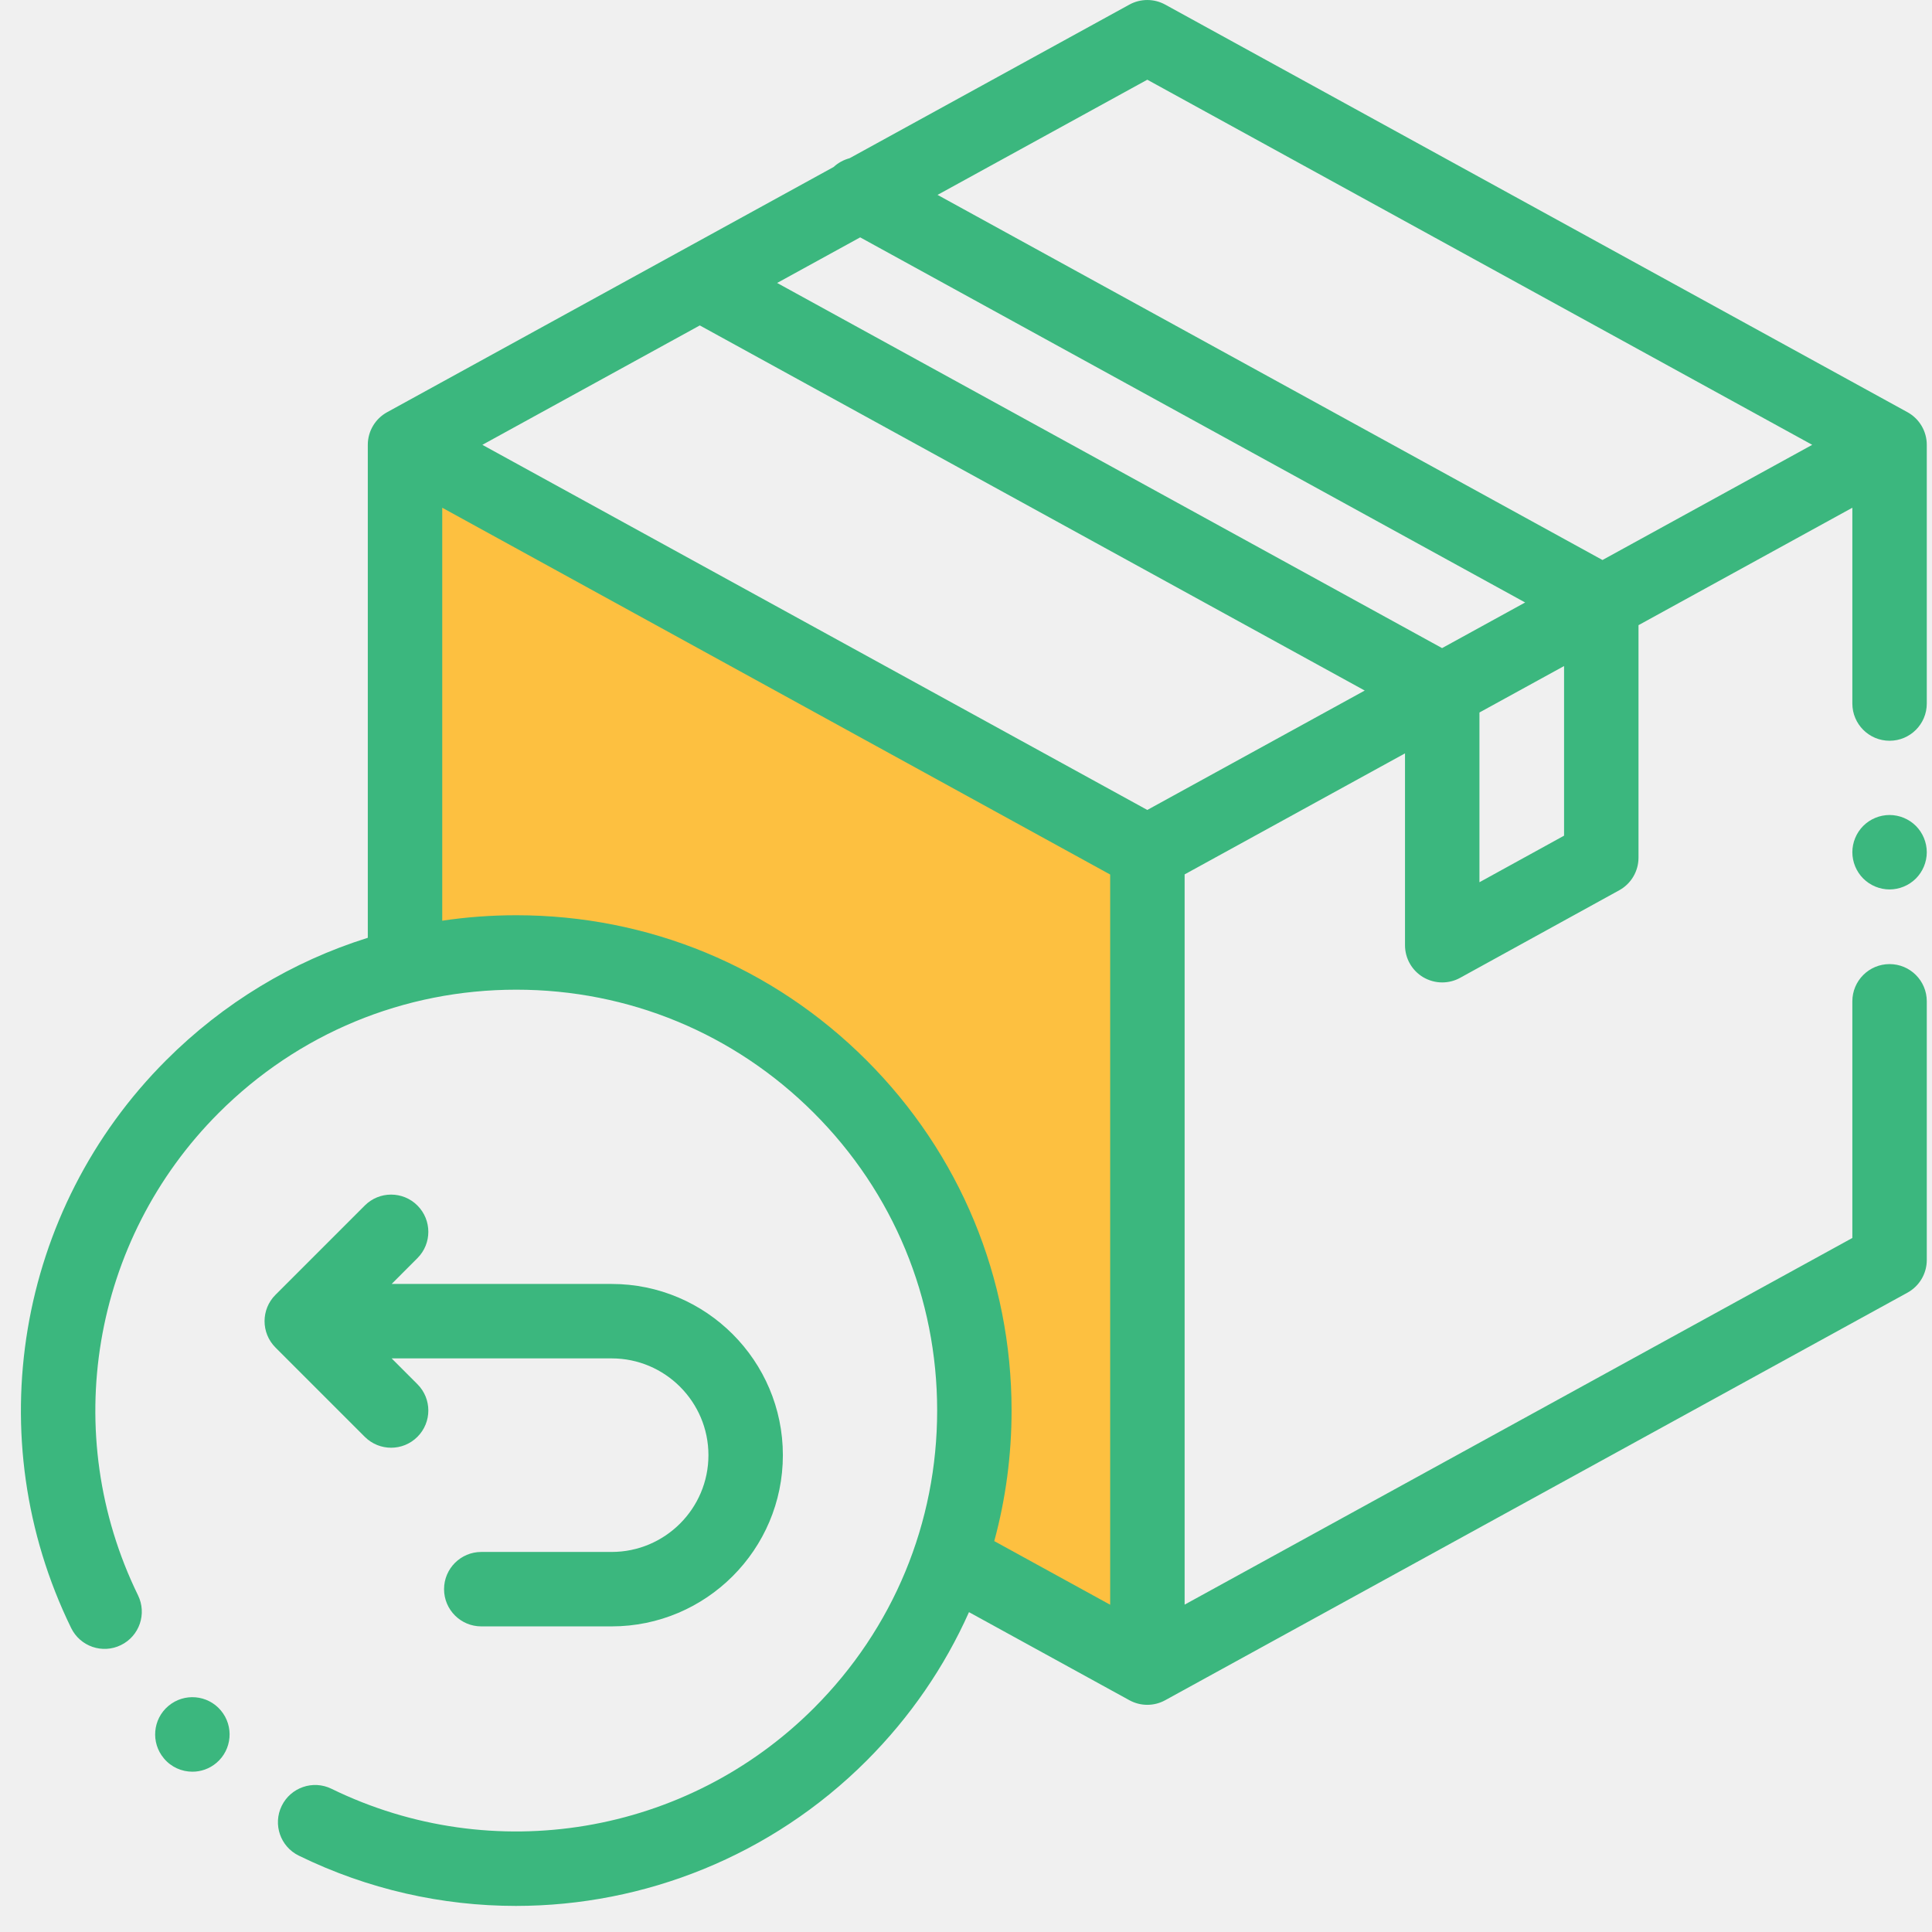
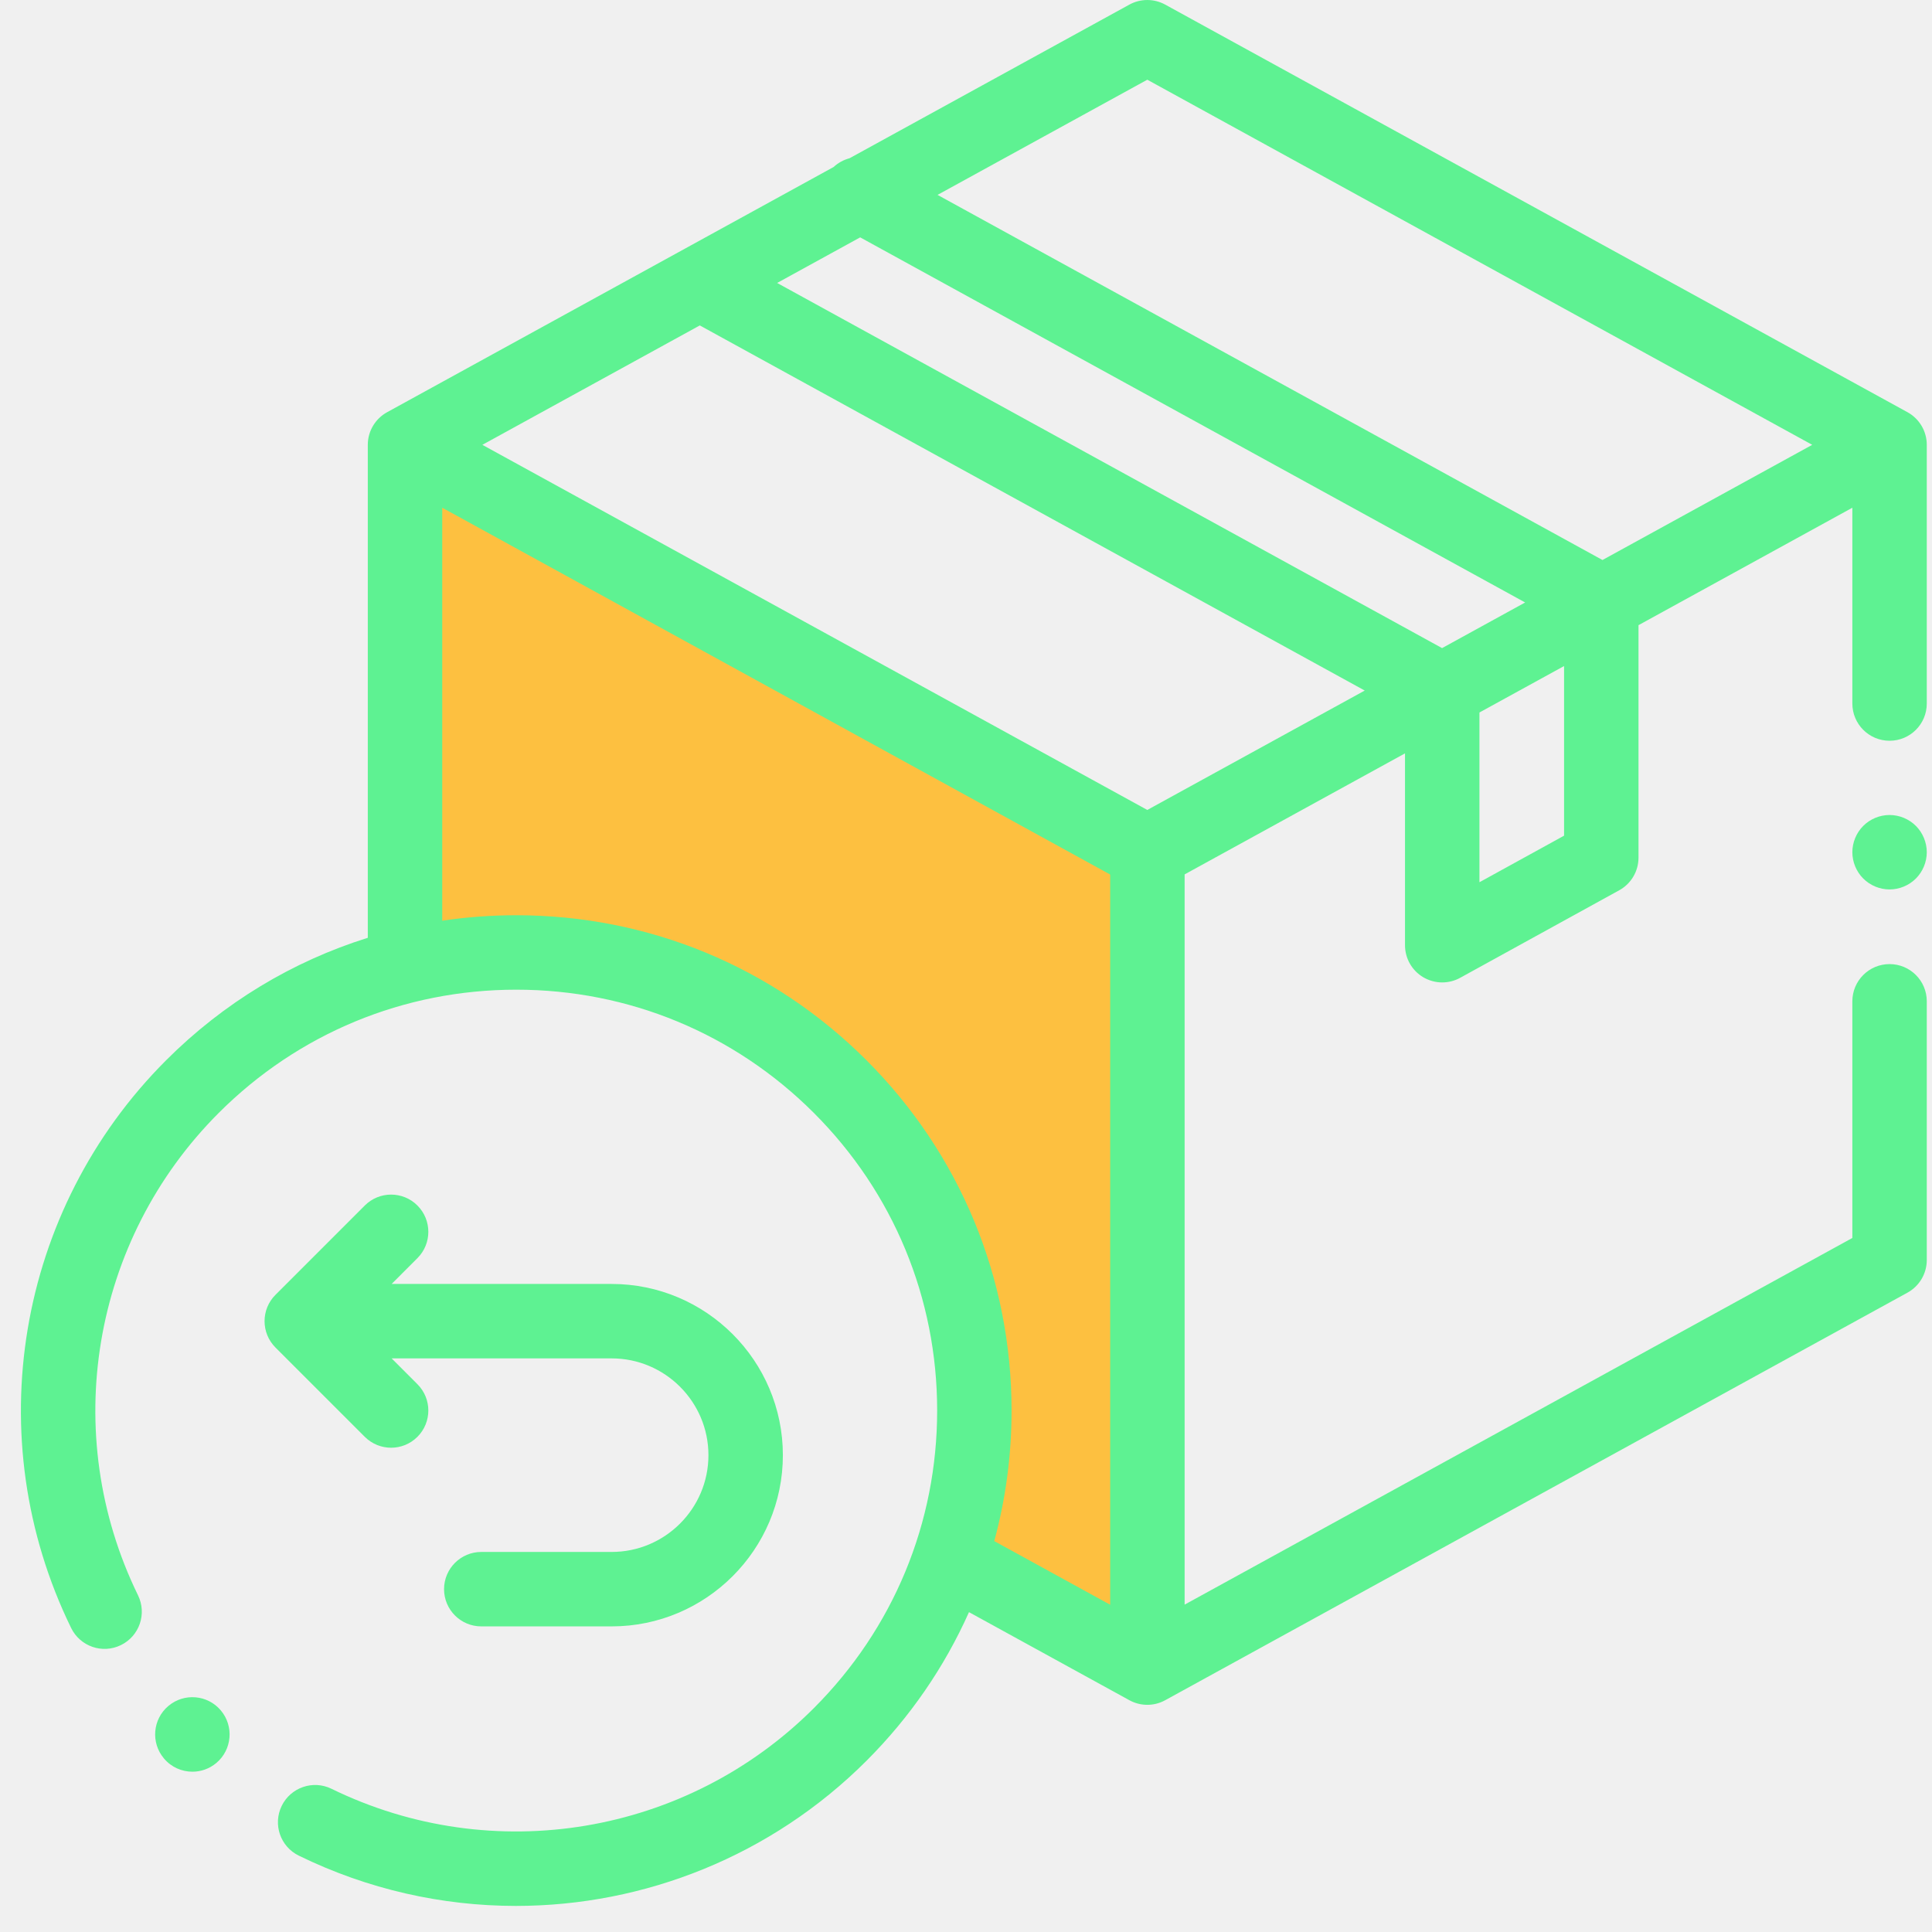
<svg xmlns="http://www.w3.org/2000/svg" width="70" height="70" viewBox="0 0 70 70" fill="none">
  <g clip-path="url(#clip0)">
    <path d="M14.5 16.5V35C18 33.833 26.6 33.6 33 42C34.5 45.167 36.9 52.5 34.5 56.5L41.5 60.5V30.5L14.5 16.5Z" fill="#FDC040" />
-     <path d="M69.112 14.935L42.218 0.167C41.813 -0.055 41.324 -0.055 40.919 0.167L30.782 5.733C30.569 5.79 30.369 5.897 30.203 6.051L14.026 14.935C13.594 15.172 13.326 15.625 13.326 16.117V33.978C10.597 34.832 8.096 36.337 6.017 38.417C0.597 43.837 -0.785 52.103 2.578 58.986C2.905 59.655 3.712 59.933 4.381 59.605C5.051 59.278 5.328 58.471 5.001 57.801C2.144 51.953 3.318 44.93 7.924 40.324C10.804 37.444 14.633 35.858 18.706 35.858C22.779 35.858 26.608 37.444 29.488 40.324C32.368 43.204 33.955 47.033 33.955 51.106C33.955 55.179 32.368 59.008 29.488 61.888C24.882 66.494 17.859 67.668 12.011 64.811C11.341 64.483 10.534 64.761 10.207 65.43C9.88 66.1 10.157 66.907 10.827 67.234C13.334 68.46 16.024 69.055 18.695 69.055C23.354 69.054 27.95 67.241 31.396 63.795C32.976 62.215 34.224 60.392 35.108 58.411L40.919 61.602C41.122 61.713 41.345 61.769 41.569 61.769C41.792 61.769 42.016 61.713 42.218 61.602L69.112 46.835C69.543 46.598 69.811 46.145 69.811 45.653V36.279C69.811 35.535 69.208 34.931 68.463 34.931C67.718 34.931 67.114 35.535 67.114 36.279V44.854L42.921 58.139V31.681L50.906 27.296V34.246C50.906 34.724 51.157 35.165 51.568 35.408C51.78 35.532 52.017 35.595 52.254 35.595C52.478 35.595 52.702 35.54 52.904 35.428L58.668 32.256C59.099 32.019 59.366 31.566 59.366 31.075V22.651L67.114 18.396V25.49C67.114 26.235 67.718 26.839 68.463 26.839C69.208 26.839 69.811 26.235 69.811 25.49V16.117C69.811 15.625 69.543 15.172 69.112 14.935ZM41.569 2.888L65.66 16.117L58.061 20.29L33.969 7.061L41.569 2.888ZM41.569 29.346L17.477 16.117L25.355 11.791L49.447 25.02L41.569 29.346ZM52.249 23.482L28.157 10.252L31.166 8.6L55.259 21.829L52.249 23.482ZM31.396 38.417C28.006 35.027 23.499 33.161 18.706 33.161C17.799 33.161 16.904 33.227 16.023 33.359V18.396L40.224 31.686V58.143L36.024 55.837C36.438 54.314 36.651 52.726 36.651 51.106C36.651 46.313 34.785 41.806 31.396 38.417ZM56.669 30.278L53.603 31.965V25.815L56.669 24.132V30.278Z" fill="#3BB77E" />
-     <path d="M68.462 29.529C68.108 29.529 67.759 29.673 67.509 29.924C67.258 30.175 67.114 30.523 67.114 30.878C67.114 31.232 67.258 31.58 67.509 31.831C67.759 32.082 68.108 32.226 68.462 32.226C68.817 32.226 69.165 32.082 69.416 31.831C69.667 31.58 69.811 31.232 69.811 30.878C69.811 30.523 69.667 30.175 69.416 29.924C69.165 29.673 68.817 29.529 68.462 29.529Z" fill="#3BB77E" />
-     <path d="M14.171 52.454C14.516 52.454 14.861 52.322 15.124 52.059C15.651 51.532 15.651 50.678 15.124 50.152L14.19 49.217H22.161C24.095 49.217 25.668 50.79 25.668 52.724C25.668 54.657 24.095 56.23 22.161 56.23H17.438C16.693 56.23 16.089 56.834 16.089 57.579C16.089 58.323 16.693 58.927 17.438 58.927H22.161C25.582 58.927 28.365 56.144 28.365 52.724C28.365 49.303 25.582 46.52 22.161 46.52H14.19L15.124 45.585C15.651 45.059 15.651 44.205 15.124 43.678C14.598 43.151 13.744 43.151 13.217 43.678L9.98 46.915C9.454 47.441 9.454 48.295 9.98 48.822L13.217 52.059C13.48 52.322 13.826 52.454 14.171 52.454Z" fill="#3BB77E" />
-     <path d="M6.971 64.192C6.587 64.192 6.206 64.029 5.94 63.712L5.938 63.709C5.458 63.139 5.532 62.288 6.102 61.809C6.672 61.329 7.523 61.403 8.002 61.973C8.481 62.543 8.409 63.395 7.839 63.875C7.586 64.088 7.278 64.192 6.971 64.192Z" fill="#3BB77E" />
+     <path d="M69.112 14.935L42.218 0.167C41.813 -0.055 41.324 -0.055 40.919 0.167L30.782 5.733C30.569 5.79 30.369 5.897 30.203 6.051L14.026 14.935C13.594 15.172 13.326 15.625 13.326 16.117V33.978C10.597 34.832 8.096 36.337 6.017 38.417C0.597 43.837 -0.785 52.103 2.578 58.986C2.905 59.655 3.712 59.933 4.381 59.605C5.051 59.278 5.328 58.471 5.001 57.801C2.144 51.953 3.318 44.93 7.924 40.324C10.804 37.444 14.633 35.858 18.706 35.858C22.779 35.858 26.608 37.444 29.488 40.324C32.368 43.204 33.955 47.033 33.955 51.106C33.955 55.179 32.368 59.008 29.488 61.888C24.882 66.494 17.859 67.668 12.011 64.811C11.341 64.483 10.534 64.761 10.207 65.43C9.88 66.1 10.157 66.907 10.827 67.234C13.334 68.46 16.024 69.055 18.695 69.055C23.354 69.054 27.95 67.241 31.396 63.795C32.976 62.215 34.224 60.392 35.108 58.411L40.919 61.602C41.122 61.713 41.345 61.769 41.569 61.769C41.792 61.769 42.016 61.713 42.218 61.602L69.112 46.835C69.543 46.598 69.811 46.145 69.811 45.653V36.279C69.811 35.535 69.208 34.931 68.463 34.931C67.718 34.931 67.114 35.535 67.114 36.279V44.854L42.921 58.139V31.681L50.906 27.296V34.246C50.906 34.724 51.157 35.165 51.568 35.408C51.78 35.532 52.017 35.595 52.254 35.595C52.478 35.595 52.702 35.54 52.904 35.428L58.668 32.256C59.099 32.019 59.366 31.566 59.366 31.075V22.651L67.114 18.396V25.49C67.114 26.235 67.718 26.839 68.463 26.839C69.208 26.839 69.811 26.235 69.811 25.49V16.117C69.811 15.625 69.543 15.172 69.112 14.935ZM41.569 2.888L65.66 16.117L58.061 20.29L33.969 7.061L41.569 2.888ZM41.569 29.346L17.477 16.117L25.355 11.791L49.447 25.02L41.569 29.346ZM52.249 23.482L28.157 10.252L31.166 8.6L55.259 21.829L52.249 23.482ZM31.396 38.417C28.006 35.027 23.499 33.161 18.706 33.161C17.799 33.161 16.904 33.227 16.023 33.359V18.396L40.224 31.686V58.143L36.024 55.837C36.438 54.314 36.651 52.726 36.651 51.106C36.651 46.313 34.785 41.806 31.396 38.417ZM56.669 30.278L53.603 31.965V25.815L56.669 24.132V30.278Z" fill="#5EF292" />
+     <path d="M68.462 29.529C68.108 29.529 67.759 29.673 67.509 29.924C67.258 30.175 67.114 30.523 67.114 30.878C67.114 31.232 67.258 31.58 67.509 31.831C67.759 32.082 68.108 32.226 68.462 32.226C68.817 32.226 69.165 32.082 69.416 31.831C69.667 31.58 69.811 31.232 69.811 30.878C69.811 30.523 69.667 30.175 69.416 29.924C69.165 29.673 68.817 29.529 68.462 29.529Z" fill="#5EF292" />
+     <path d="M14.171 52.454C14.516 52.454 14.861 52.322 15.124 52.059C15.651 51.532 15.651 50.678 15.124 50.152L14.19 49.217H22.161C24.095 49.217 25.668 50.79 25.668 52.724C25.668 54.657 24.095 56.23 22.161 56.23H17.438C16.693 56.23 16.089 56.834 16.089 57.579C16.089 58.323 16.693 58.927 17.438 58.927H22.161C25.582 58.927 28.365 56.144 28.365 52.724C28.365 49.303 25.582 46.52 22.161 46.52H14.19L15.124 45.585C15.651 45.059 15.651 44.205 15.124 43.678C14.598 43.151 13.744 43.151 13.217 43.678L9.98 46.915C9.454 47.441 9.454 48.295 9.98 48.822L13.217 52.059C13.48 52.322 13.826 52.454 14.171 52.454Z" fill="#5EF292" />
+     <path d="M6.971 64.192C6.587 64.192 6.206 64.029 5.94 63.712L5.938 63.709C5.458 63.139 5.532 62.288 6.102 61.809C6.672 61.329 7.523 61.403 8.002 61.973C8.481 62.543 8.409 63.395 7.839 63.875C7.586 64.088 7.278 64.192 6.971 64.192Z" fill="#5EF292" />
  </g>
  <defs>
    <clipPath id="clip0">
      <rect width="69.054" height="69.054" fill="white" transform="translate(0.756836)" />
    </clipPath>
  </defs>
</svg>
